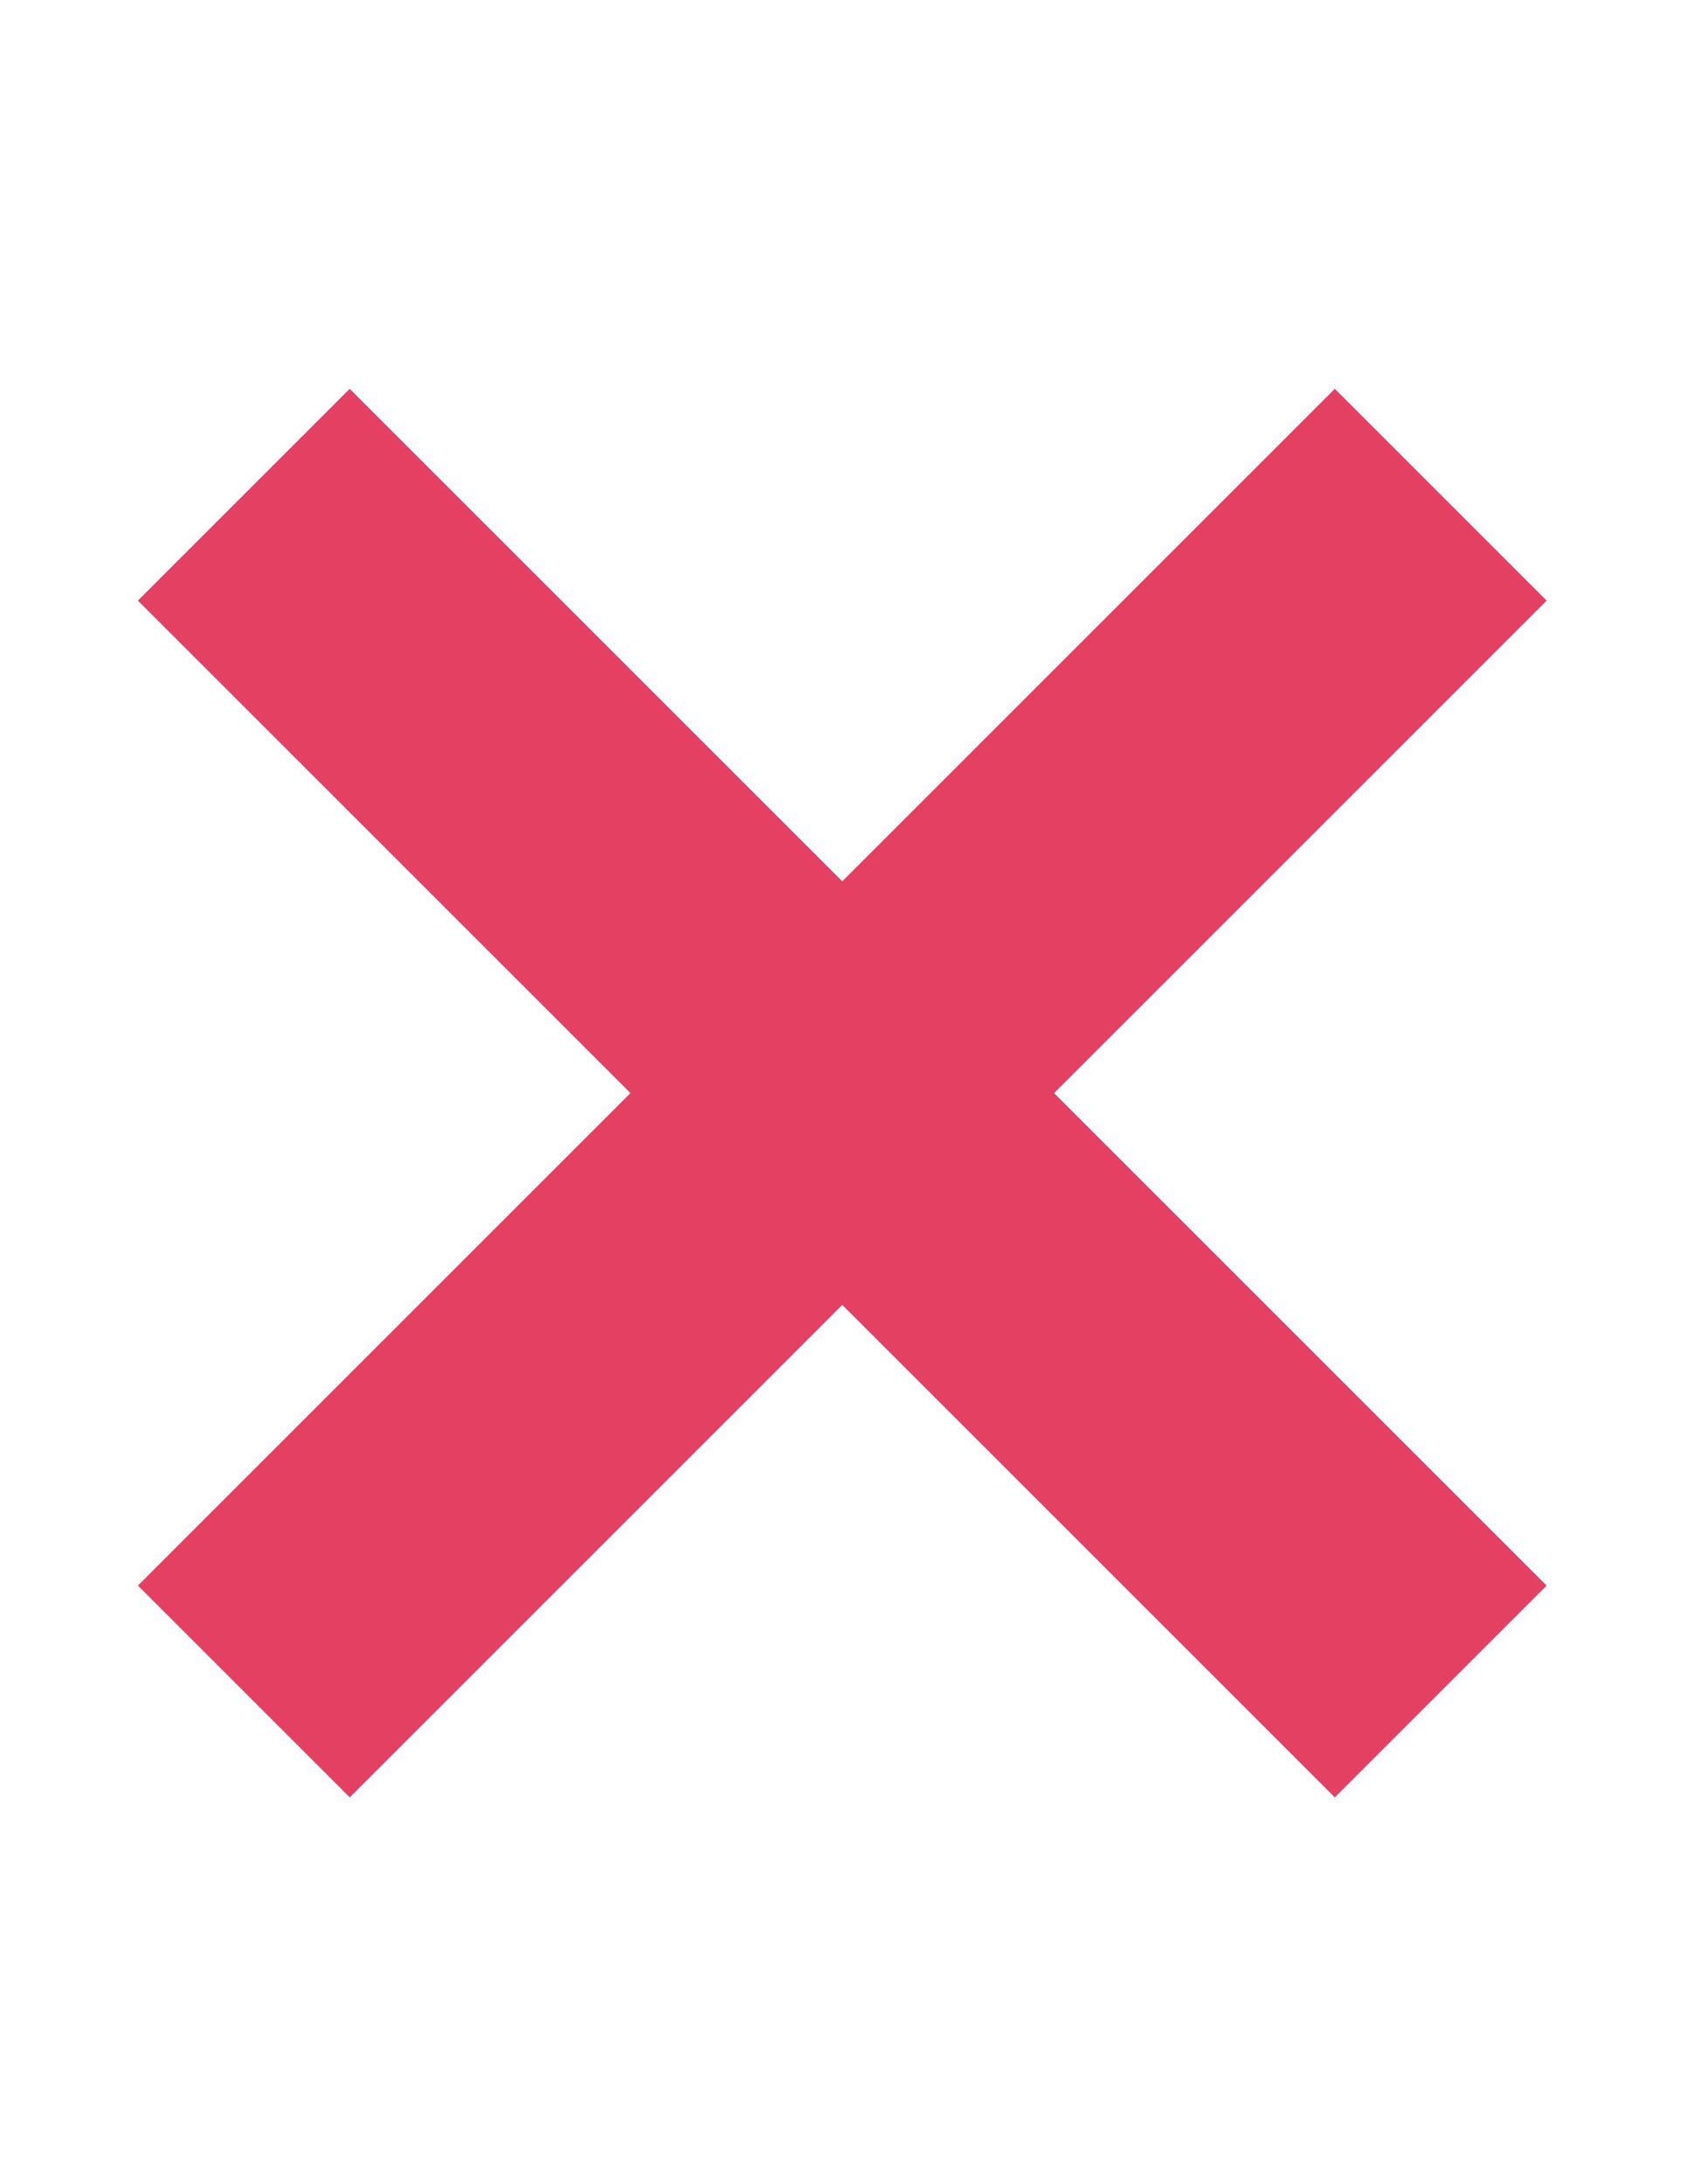
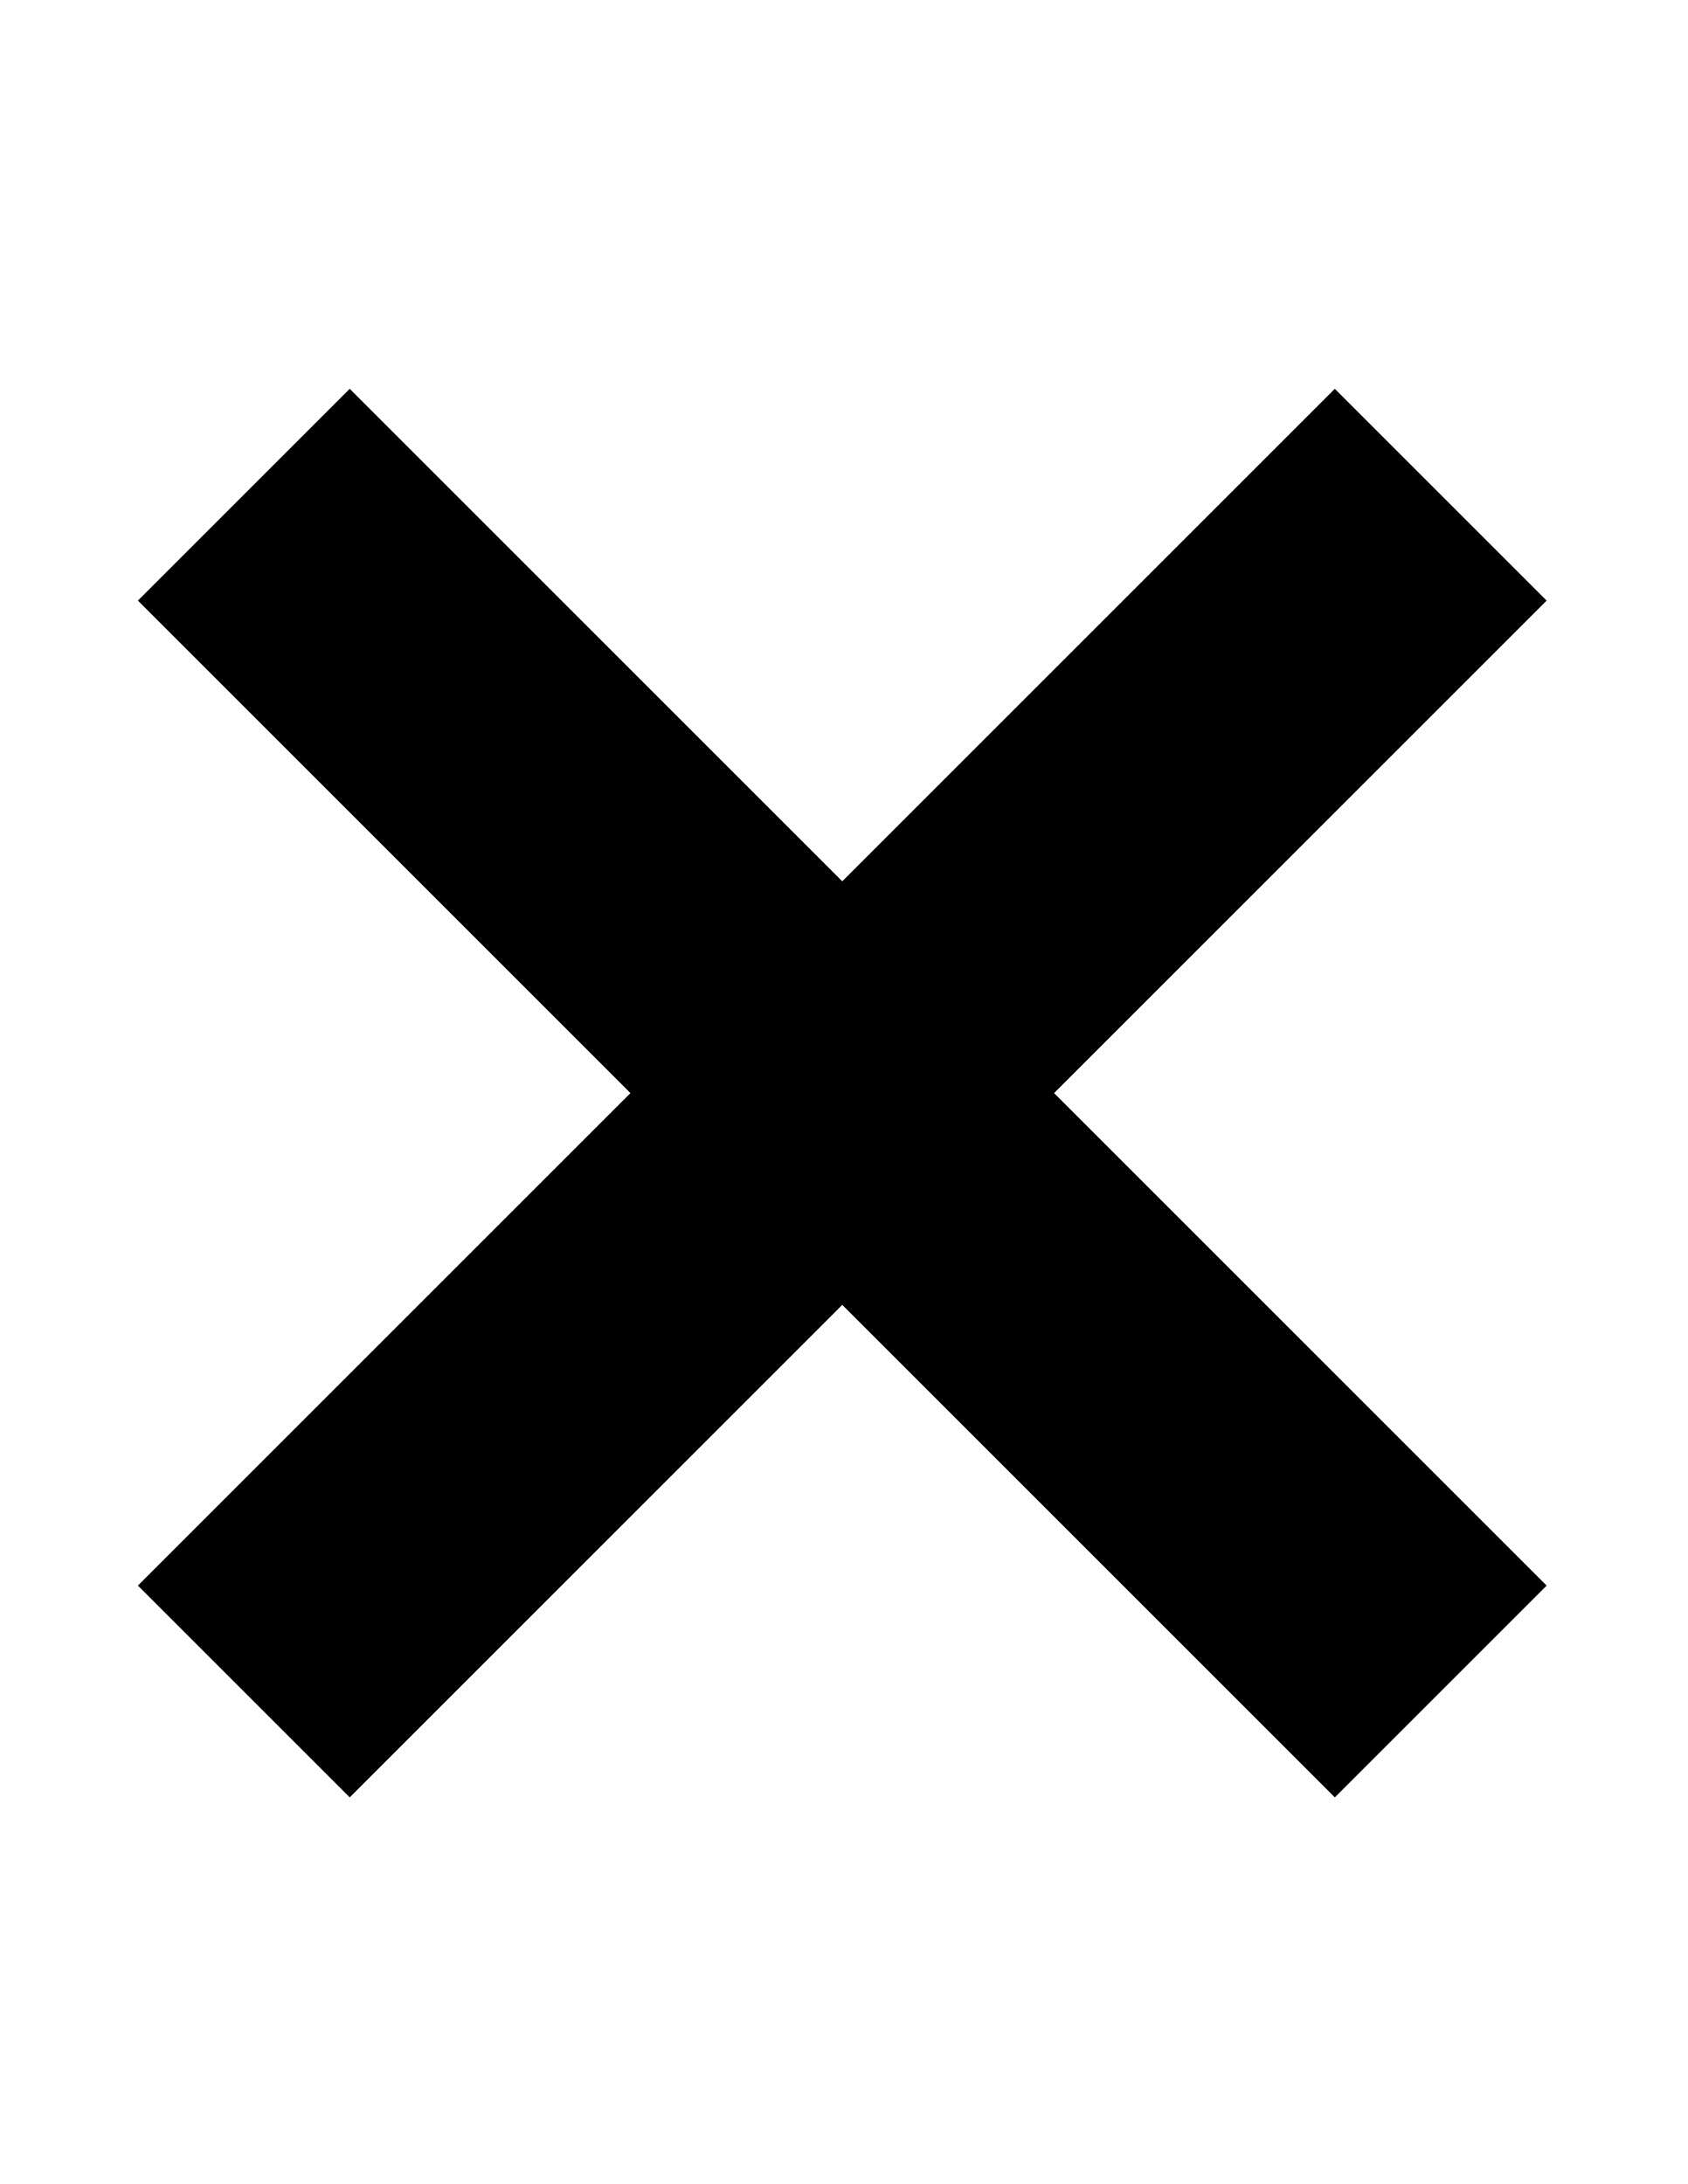
<svg xmlns="http://www.w3.org/2000/svg" id="Layer_1" style="enable-background:new 0 0 612 792;" version="1.1" viewBox="0 0 612 792" xml:space="preserve">
-   <style type="text/css">
- 	.st0{fill:#E44061;}
- </style>
  <g>
    <polygon class="st0" points="382.2,396.4 560.8,217.8 484,141 305.4,319.6 126.8,141 50,217.8 228.6,396.4 50,575 126.8,651.8    305.4,473.2 484,651.8 560.8,575 382.2,396.4  " />
  </g>
</svg>
